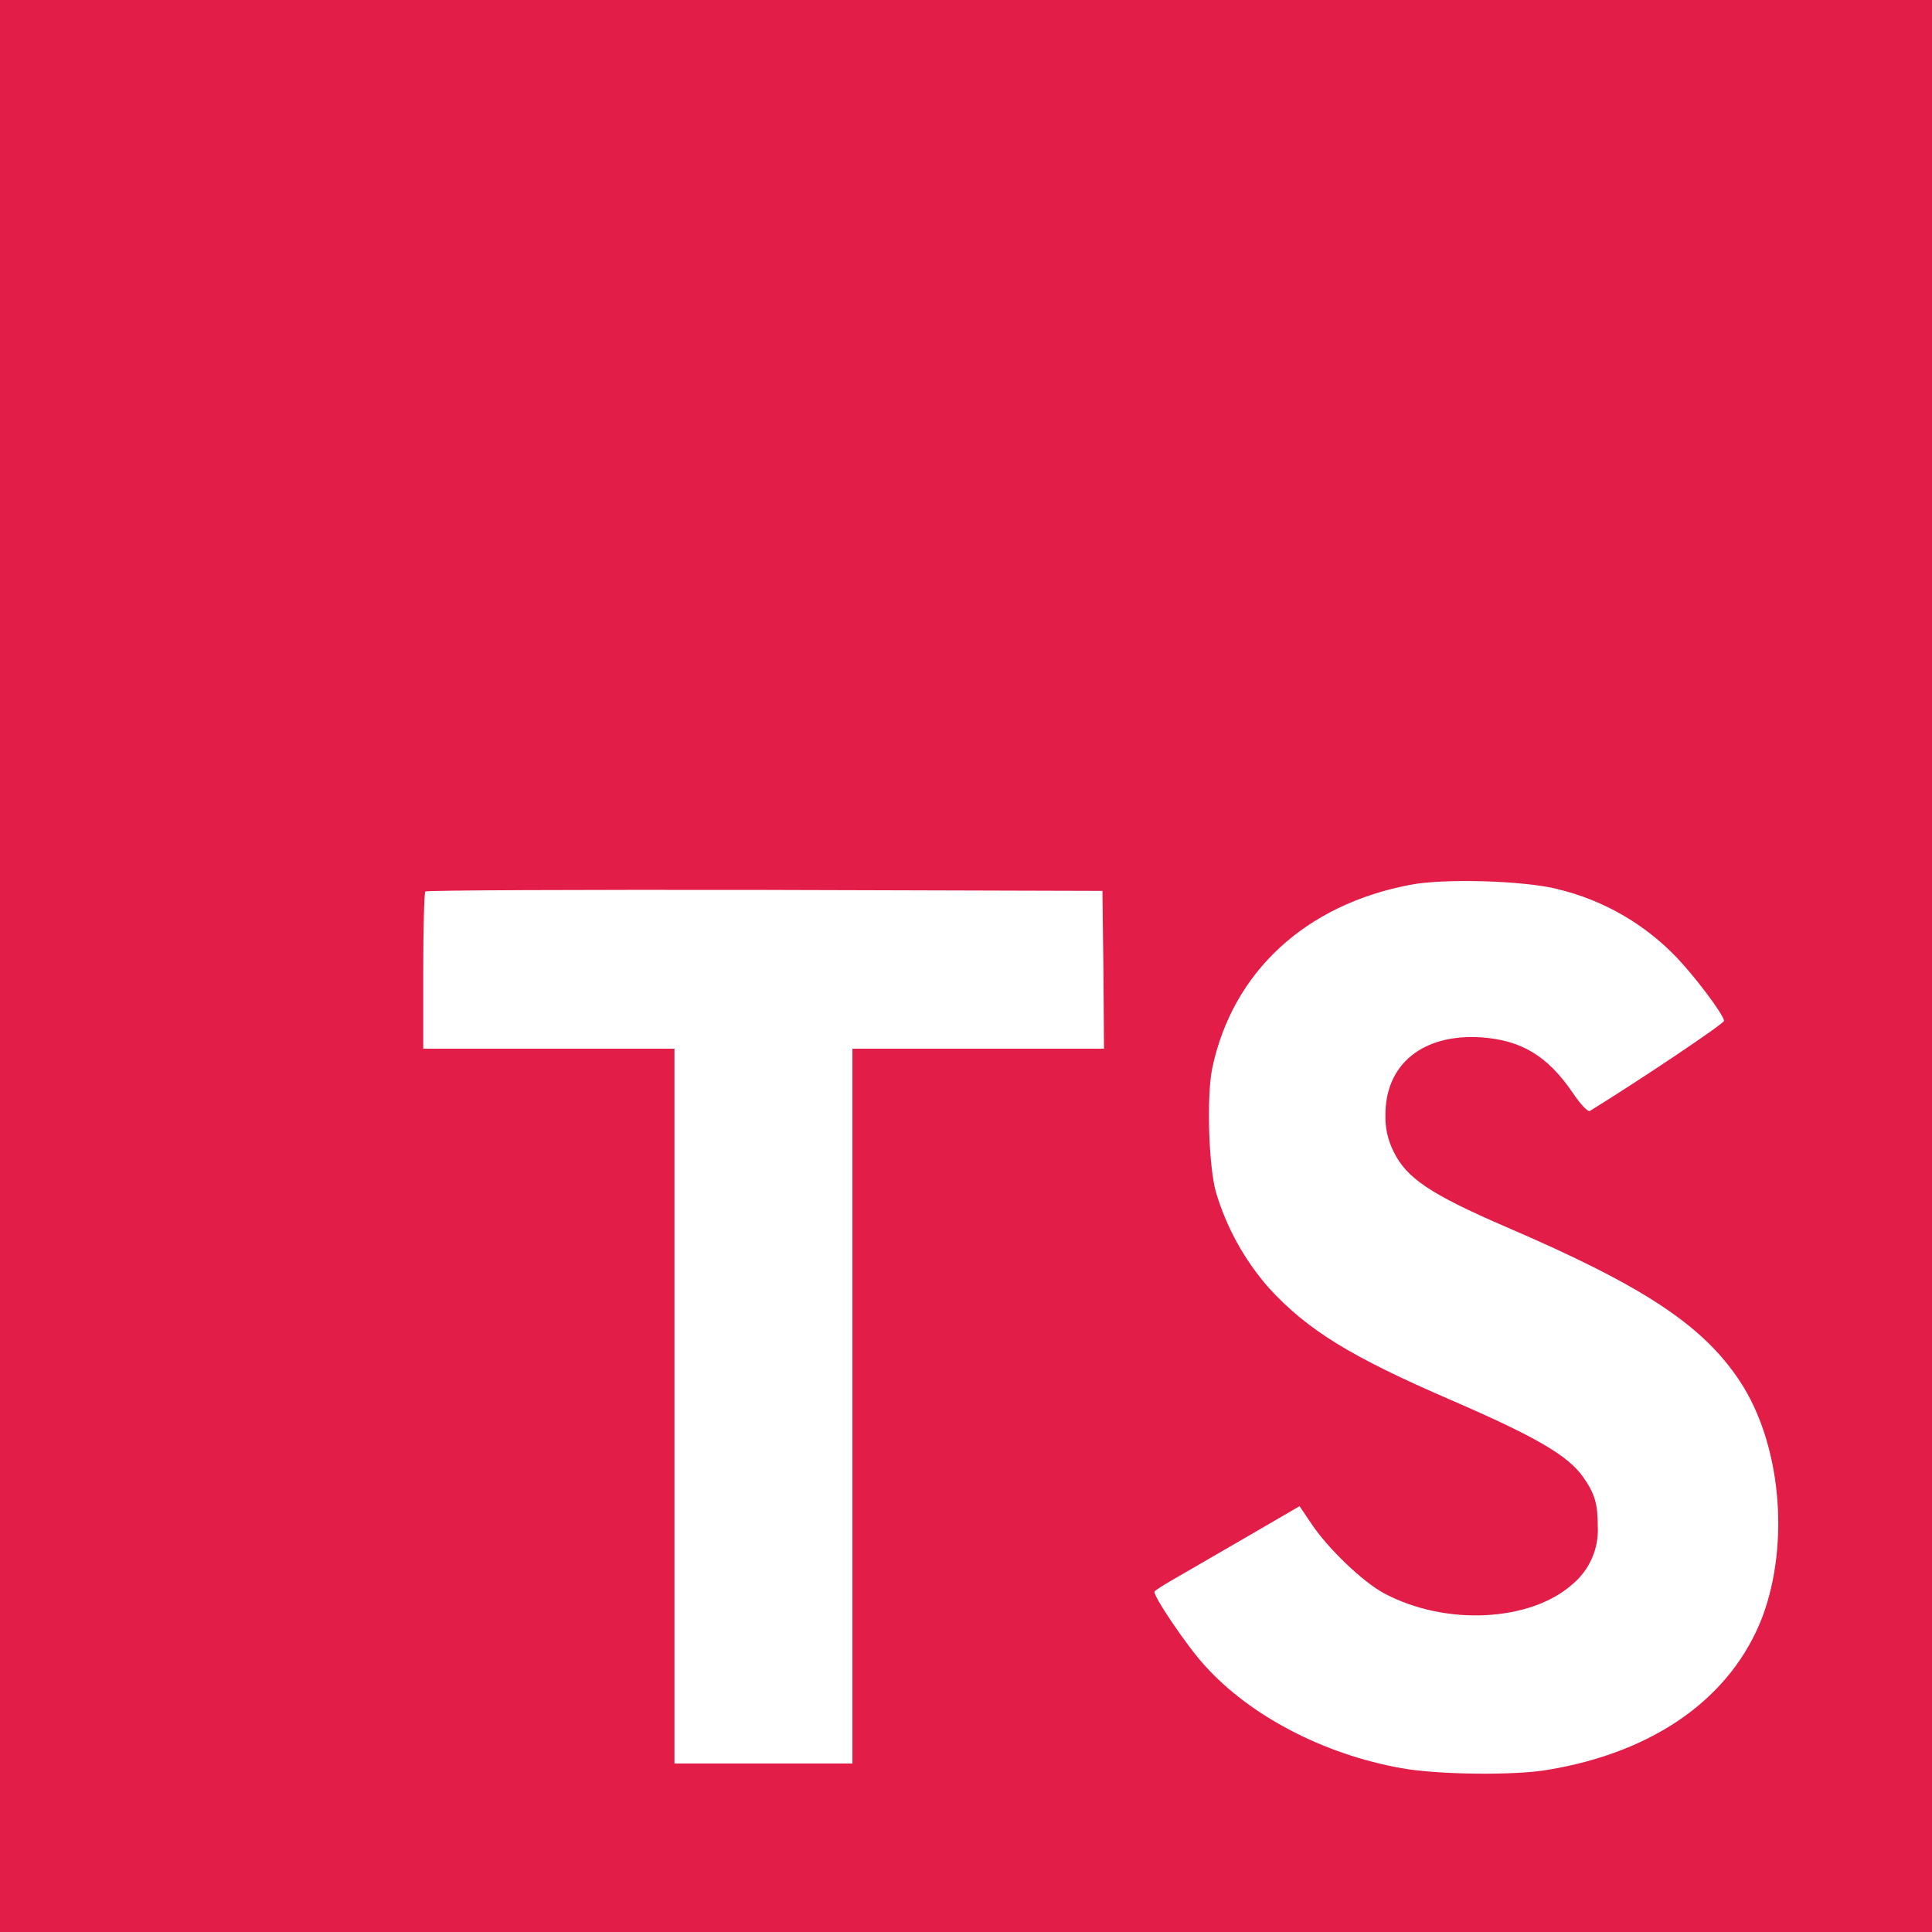
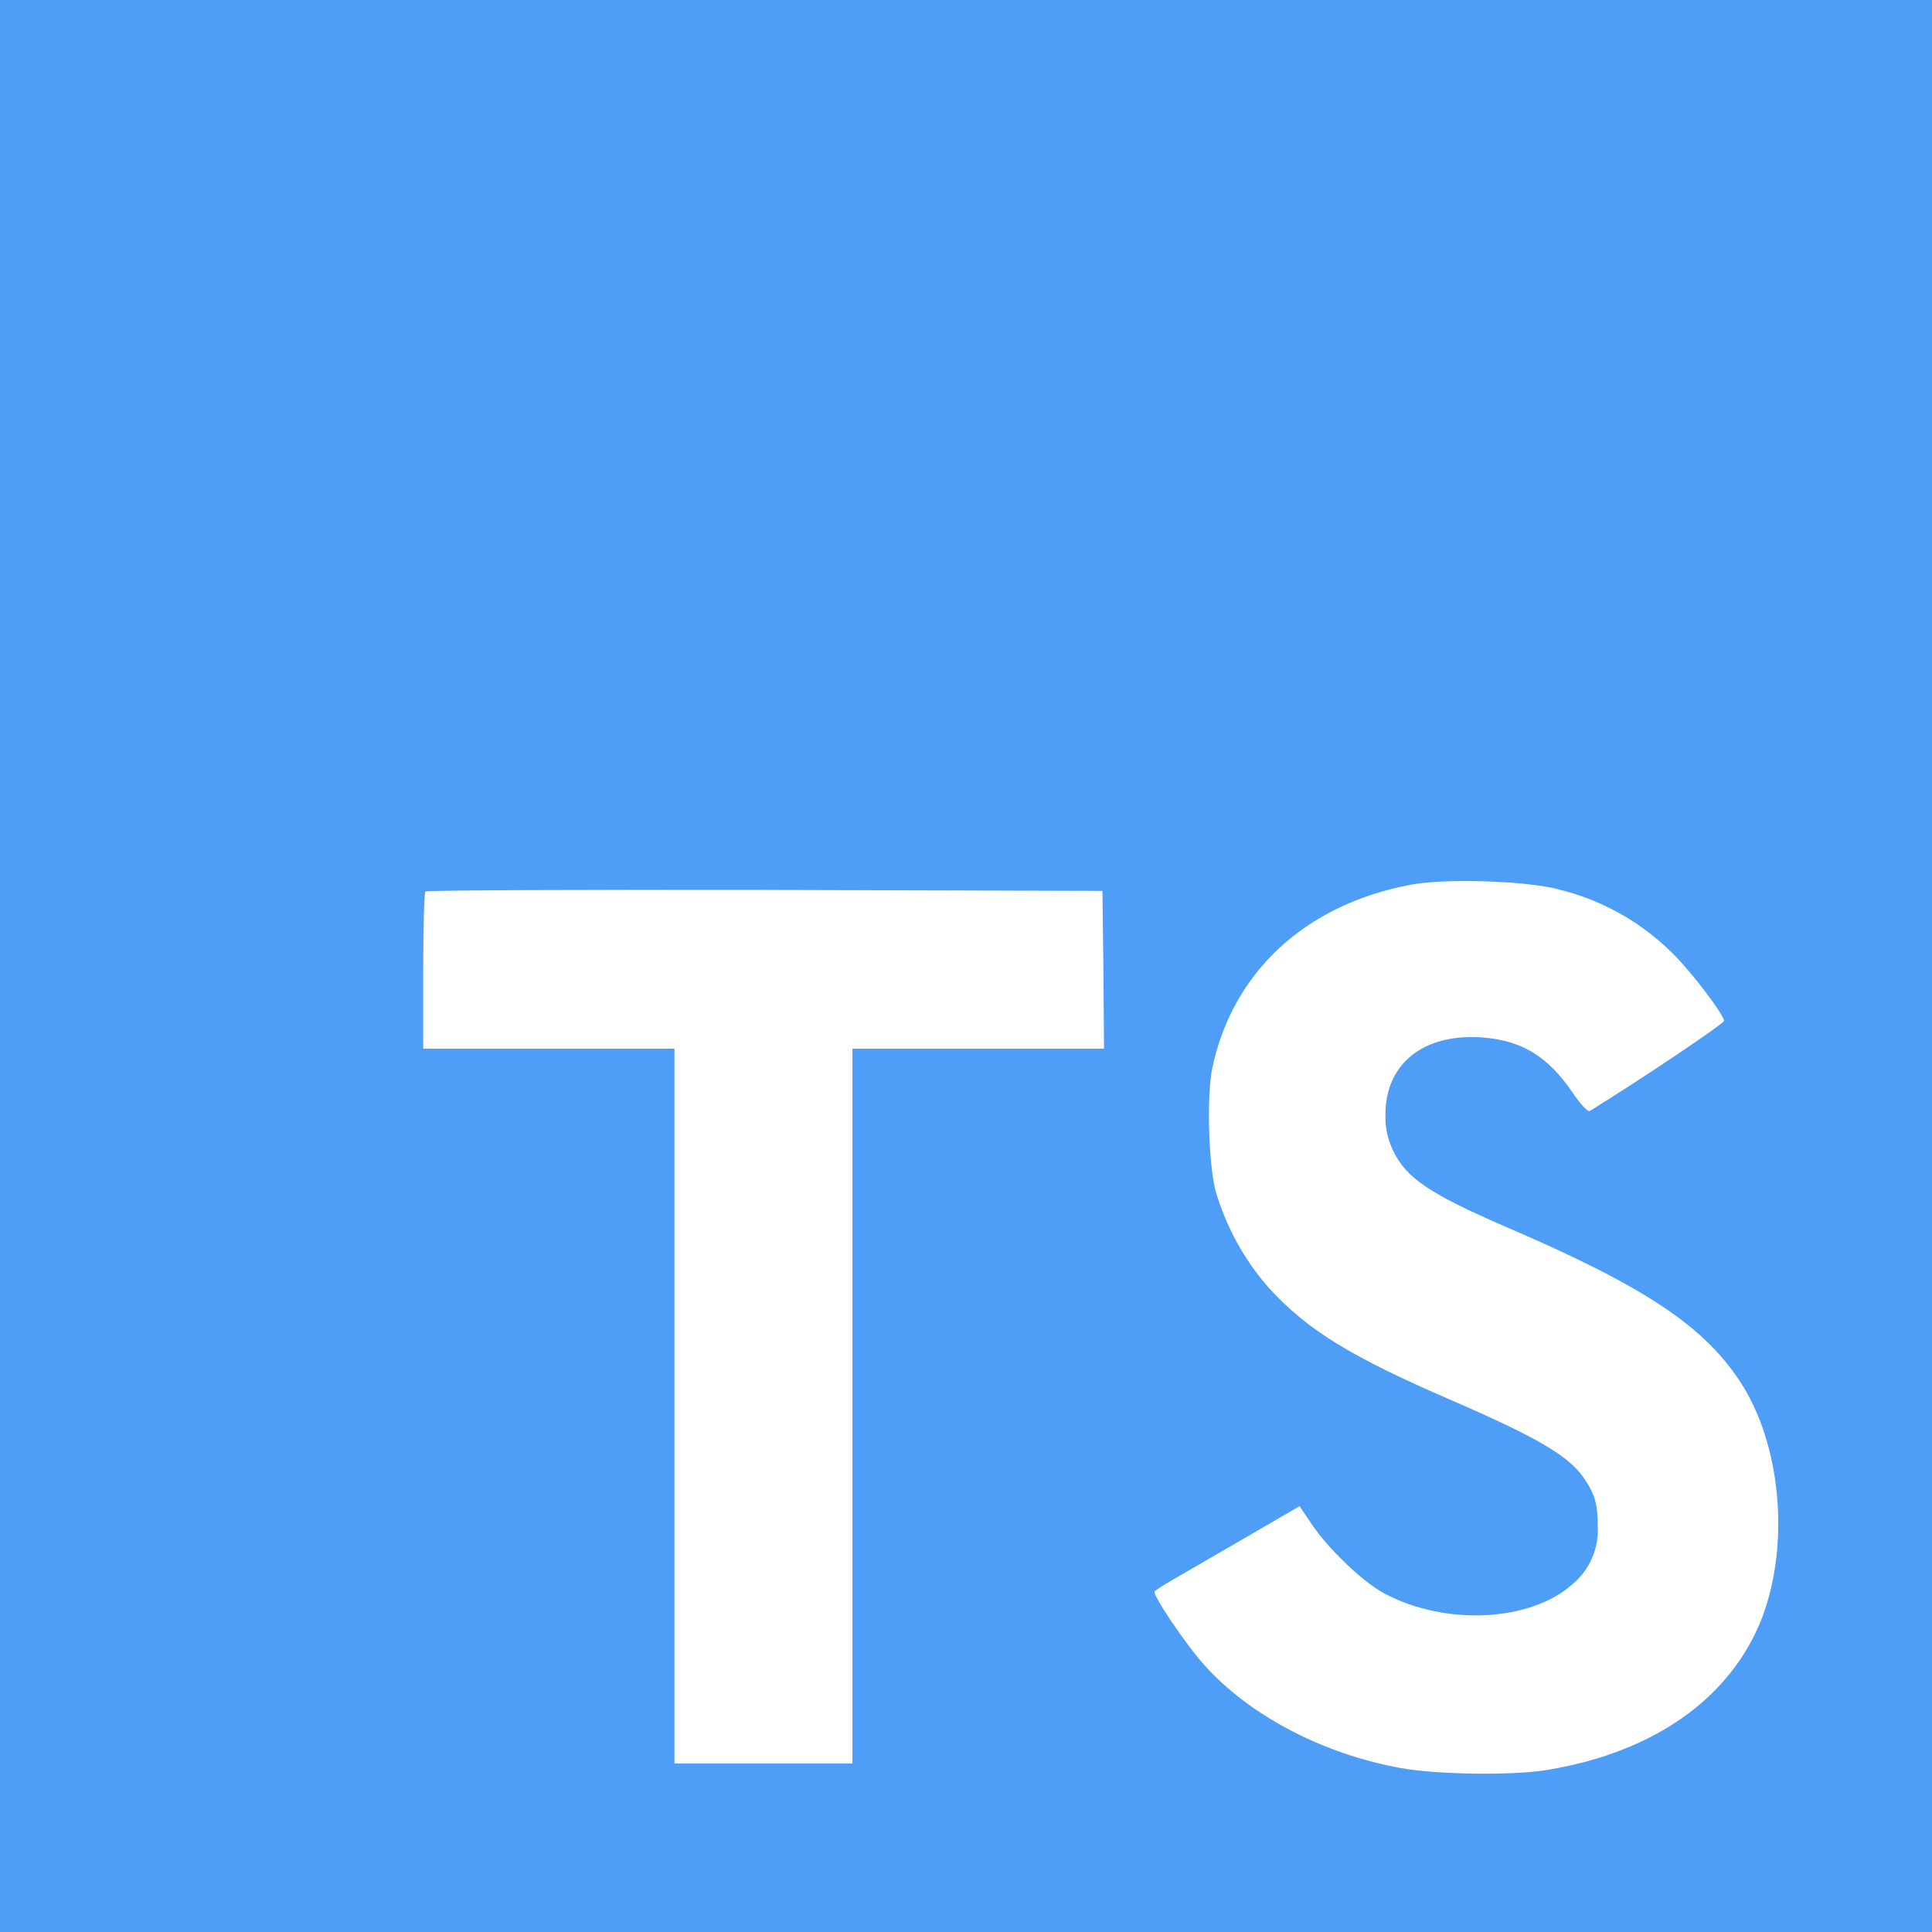
<svg xmlns="http://www.w3.org/2000/svg" width="1em" height="1em" viewBox="0 0 32 32">
-   <path fill="#e11d48" d="M0 16v16h32V0H0zm25.786-1.276a4.023 4.023 0 0 1 2.005 1.156c.292.312.729.885.766 1.026c.01.042-1.38.974-2.224 1.495c-.031.021-.156-.109-.292-.313c-.411-.599-.844-.859-1.505-.906c-.969-.063-1.594.443-1.589 1.292a1.26 1.26 0 0 0 .135.599c.214.443.615.708 1.854 1.245c2.292.984 3.271 1.635 3.88 2.557c.682 1.031.833 2.677.375 3.906c-.51 1.328-1.771 2.234-3.542 2.531c-.547.099-1.849.083-2.438-.026c-1.286-.229-2.505-.865-3.255-1.698c-.297-.323-.87-1.172-.833-1.229c.016-.021.146-.104.292-.188l1.188-.688l.922-.536l.193.286c.271.411.859.974 1.214 1.161c1.021.542 2.422.464 3.115-.156c.281-.234.438-.594.417-.958c0-.37-.047-.536-.24-.813c-.25-.354-.755-.656-2.198-1.281c-1.651-.714-2.365-1.151-3.01-1.854a4.236 4.236 0 0 1-.88-1.599c-.12-.453-.151-1.589-.057-2.042c.339-1.599 1.547-2.708 3.281-3.036c.563-.109 1.875-.068 2.427.068zm-7.51 1.339l.01 1.307h-4.167v11.839h-2.948V17.37H7.01v-1.281c0-.714.016-1.307.036-1.323c.016-.021 2.547-.031 5.62-.026l5.594.016z" />
+   <path fill="#4e9df7" d="M0 16v16h32V0H0zm25.786-1.276a4.023 4.023 0 0 1 2.005 1.156c.292.312.729.885.766 1.026c.01.042-1.38.974-2.224 1.495c-.031.021-.156-.109-.292-.313c-.411-.599-.844-.859-1.505-.906c-.969-.063-1.594.443-1.589 1.292a1.26 1.26 0 0 0 .135.599c.214.443.615.708 1.854 1.245c2.292.984 3.271 1.635 3.88 2.557c.682 1.031.833 2.677.375 3.906c-.51 1.328-1.771 2.234-3.542 2.531c-.547.099-1.849.083-2.438-.026c-1.286-.229-2.505-.865-3.255-1.698c-.297-.323-.87-1.172-.833-1.229c.016-.021.146-.104.292-.188l1.188-.688l.922-.536l.193.286c.271.411.859.974 1.214 1.161c1.021.542 2.422.464 3.115-.156c.281-.234.438-.594.417-.958c0-.37-.047-.536-.24-.813c-.25-.354-.755-.656-2.198-1.281c-1.651-.714-2.365-1.151-3.01-1.854a4.236 4.236 0 0 1-.88-1.599c-.12-.453-.151-1.589-.057-2.042c.339-1.599 1.547-2.708 3.281-3.036c.563-.109 1.875-.068 2.427.068zm-7.51 1.339l.01 1.307h-4.167v11.839h-2.948V17.37H7.01v-1.281c0-.714.016-1.307.036-1.323c.016-.021 2.547-.031 5.62-.026l5.594.016z" />
</svg>
